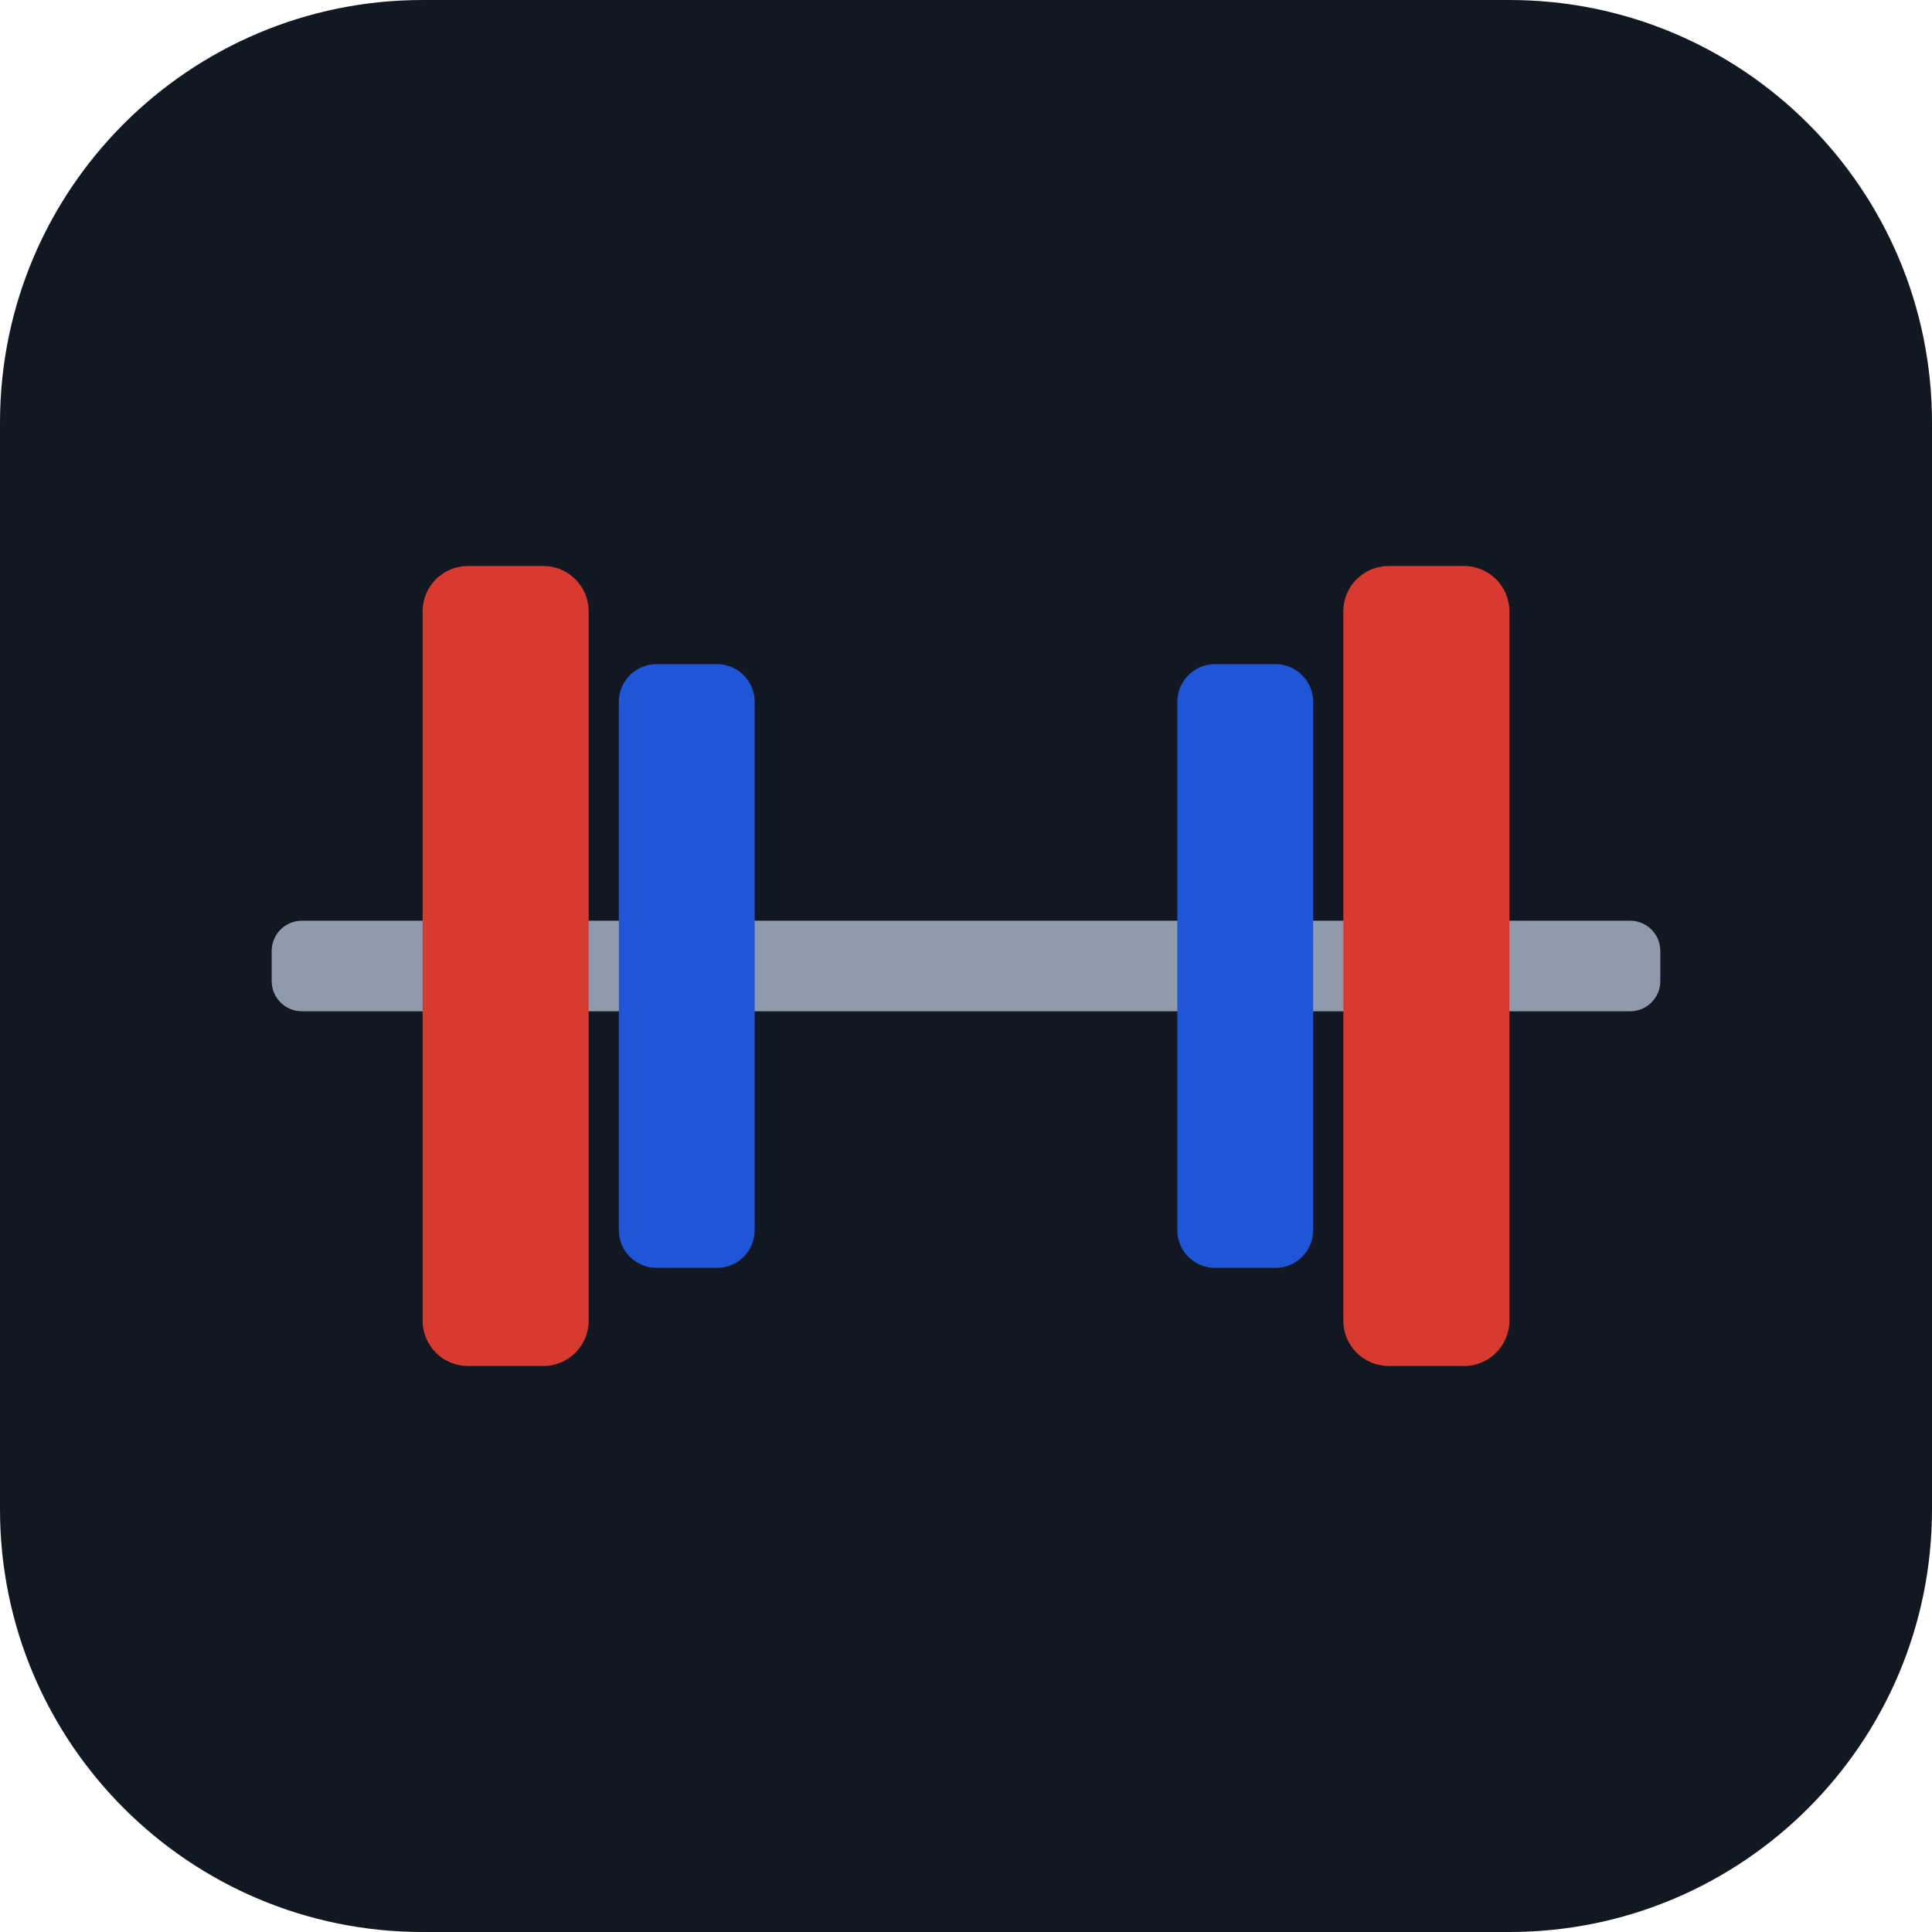
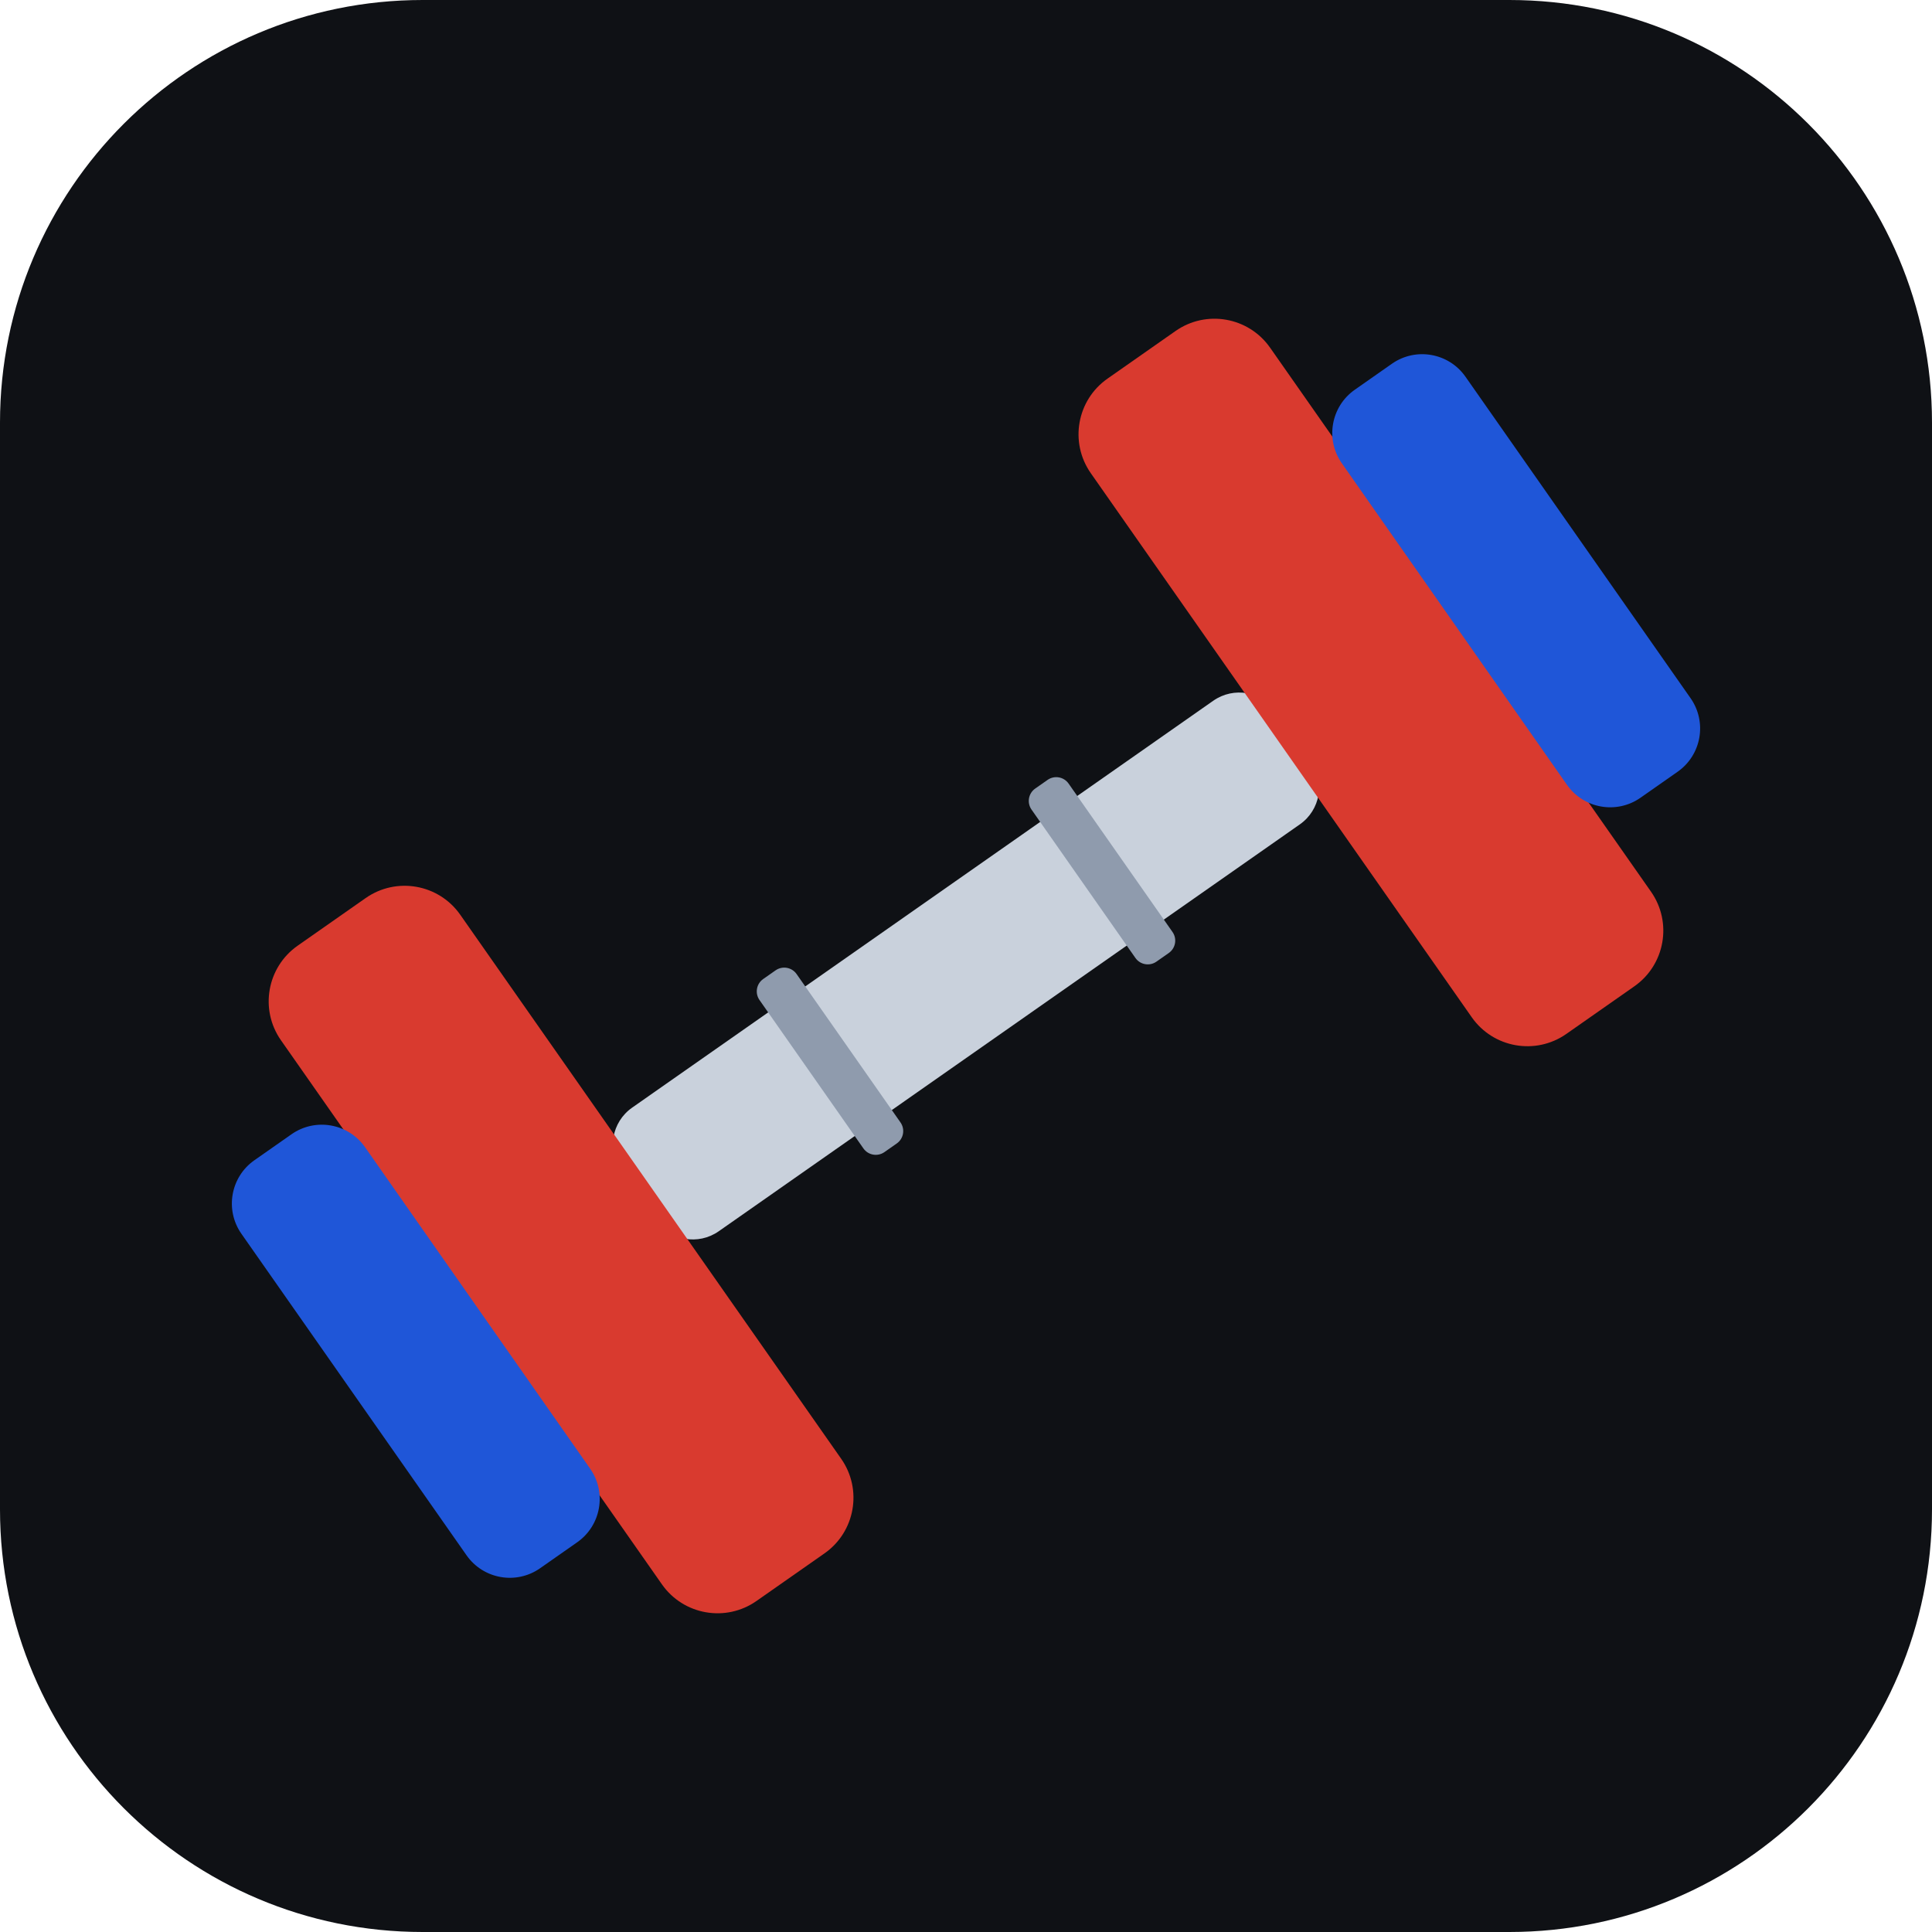
<svg xmlns="http://www.w3.org/2000/svg" viewBox="0 0 512 512">
-   <rect width="512" height="512" rx="112" fill="#121821" />
-   <rect x="72" y="244" width="368" height="24" rx="8" fill="#8f9bad" />
-   <rect x="112" y="150" width="44" height="212" rx="12" fill="#d93a2f" />
-   <rect x="164" y="176" width="36" height="160" rx="10" fill="#1f56d8" />
-   <rect x="356" y="150" width="44" height="212" rx="12" fill="#d93a2f" />
-   <rect x="312" y="176" width="36" height="160" rx="10" fill="#1f56d8" />
+   <rect width="512" height="512" rx="112" fill="#0f1115" />
+   <g transform="rotate(-35 256 256)">
+     <rect x="150" y="236" width="212" height="40" rx="12" fill="#c9d1dc" />
+     <rect x="96" y="150" width="58" height="212" rx="18" fill="#d93a2f" />
+     <rect x="358" y="150" width="58" height="212" rx="18" fill="#d93a2f" />
+     <rect x="58" y="190" width="40" height="132" rx="14" fill="#1f56d8" />
+     <rect x="414" y="190" width="40" height="132" rx="14" fill="#1f56d8" />
+     <rect x="206" y="228" width="12" height="56" rx="4" fill="#8f9bad" />
+     <rect x="294" y="228" width="12" height="56" rx="4" fill="#8f9bad" />
+   </g>
</svg>
